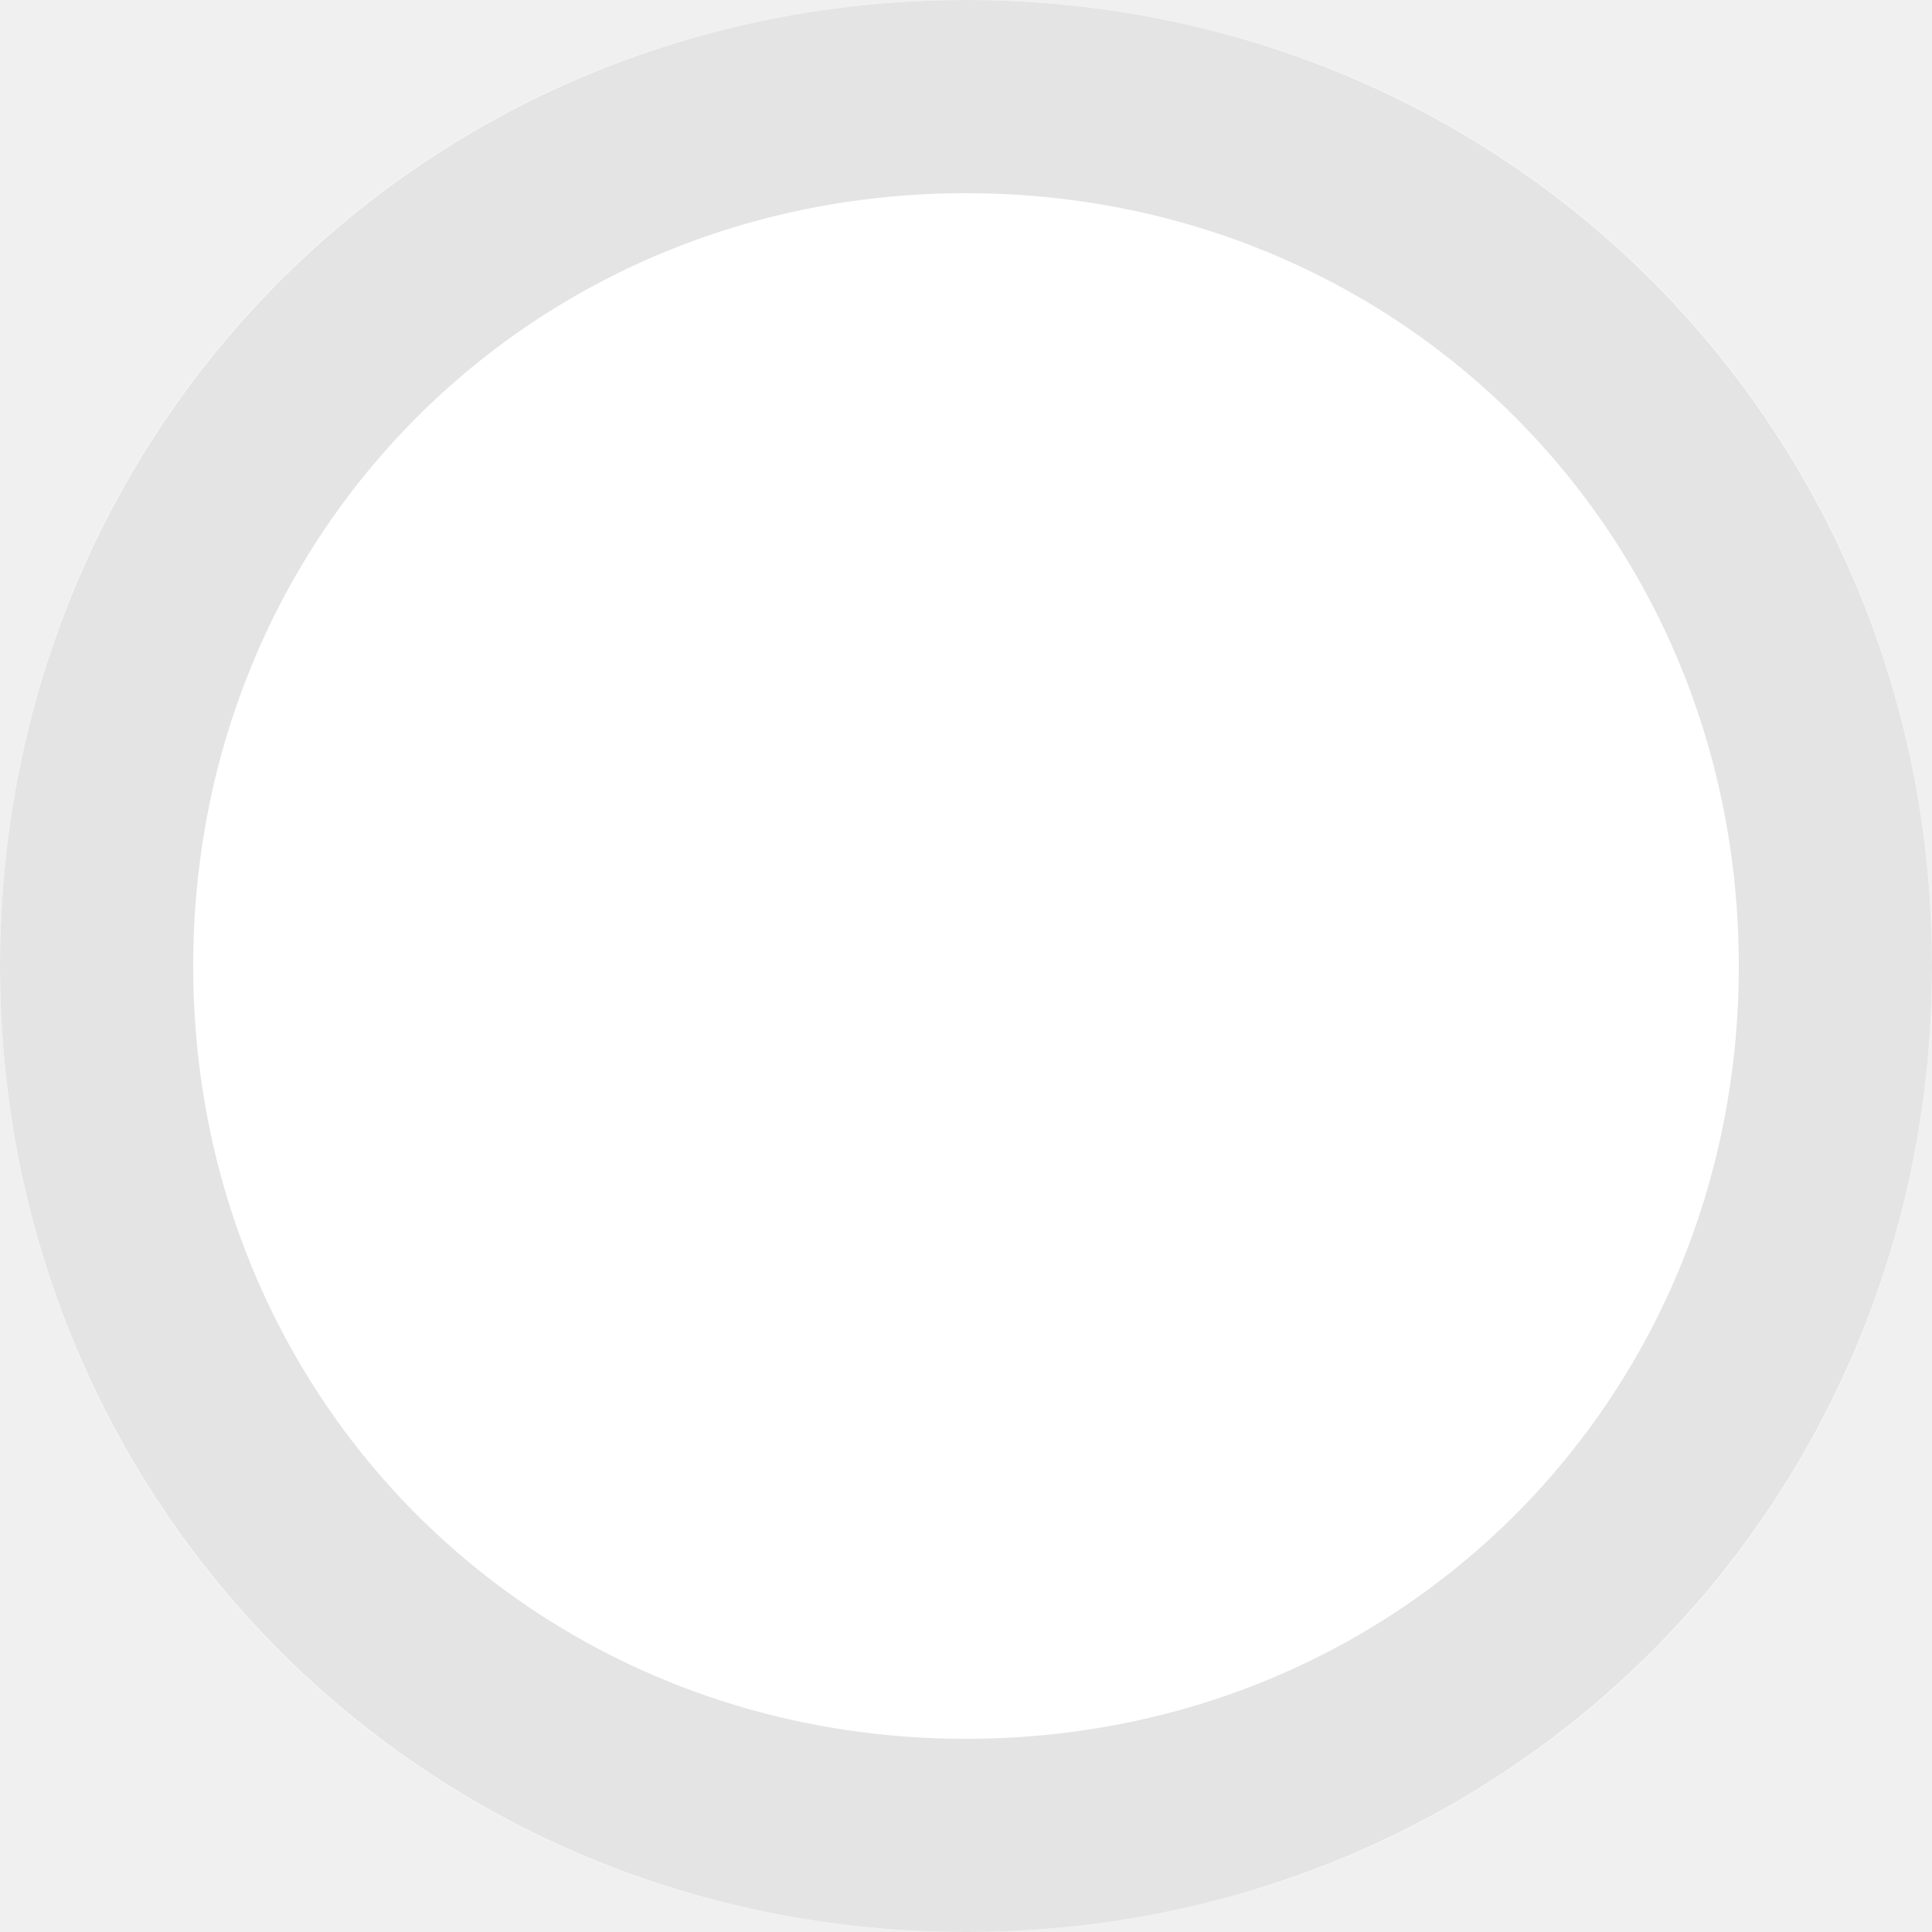
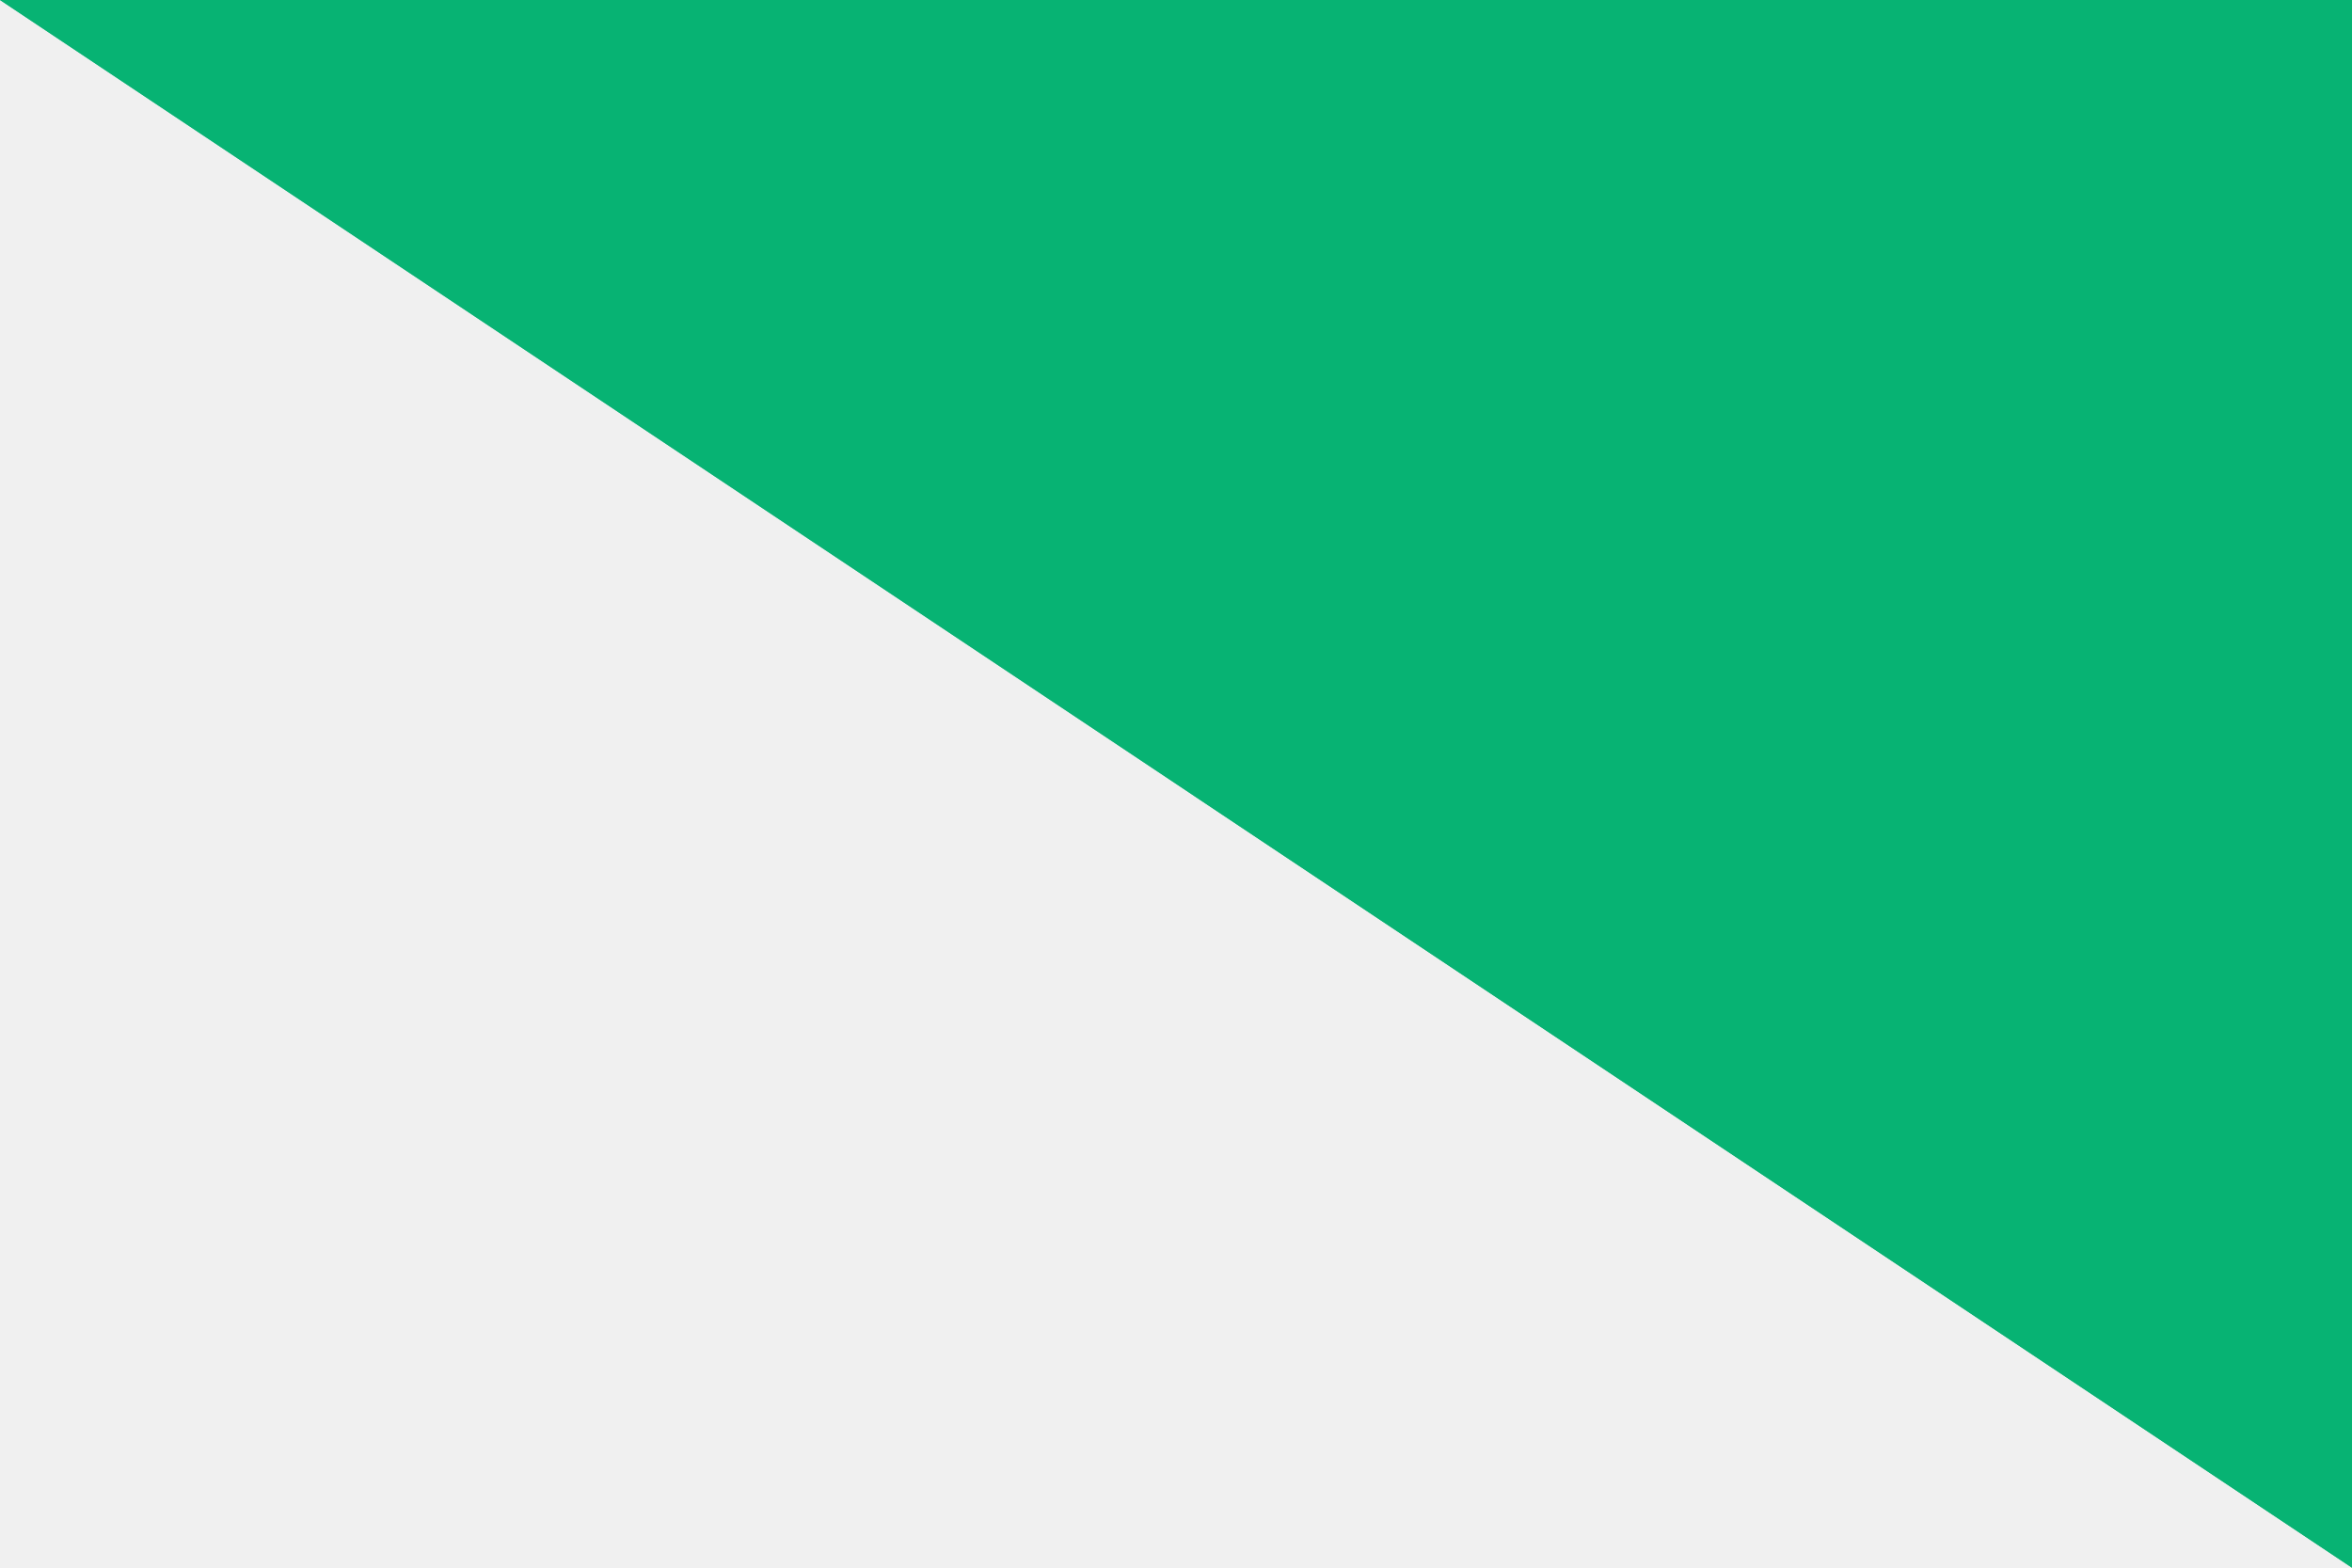
- <svg xmlns="http://www.w3.org/2000/svg" version="1.1" width="10px" height="10px">
-   <g transform="matrix(1 0 0 1 -151 -307 )">
-     <path d="M 156 307  C 158.8 307  161 309.2  161 312  C 161 314.8  158.8 317  156 317  C 153.2 317  151 314.8  151 312  C 151 309.2  153.2 307  156 307  Z " fill-rule="nonzero" fill="#ffffff" stroke="none" />
-     <path d="M 156 307.5  C 158.52 307.5  160.5 309.48  160.5 312  C 160.5 314.52  158.52 316.5  156 316.5  C 153.48 316.5  151.5 314.52  151.5 312  C 151.5 309.48  153.48 307.5  156 307.5  Z " stroke-width="1" stroke="#e4e4e4" fill="none" />
+ <svg xmlns="http://www.w3.org/2000/svg" version="1.1" width="27px" height="18px">
+   <defs>
+     <mask fill="white" id="clip11533">
+       <path d="M 0 0  L 13.716 9.144  L 27 18  L 27 0  L 0 0  Z " fill-rule="evenodd" />
+     </mask>
+   </defs>
+   <g transform="matrix(1 0 0 1 -891 -394 )">
+     <path d="M 0 0  L 13.716 9.144  L 27 18  L 27 0  L 0 0  Z " fill-rule="nonzero" fill="#07b373" stroke="none" transform="matrix(1 0 0 1 891 394 )" />
+     <path d="M 0 0  L 13.716 9.144  L 27 18  L 27 0  L 0 0  Z " stroke-width="2" stroke="#07b373" fill="none" transform="matrix(1 0 0 1 891 394 )" mask="url(#clip11533)" />
  </g>
</svg>
